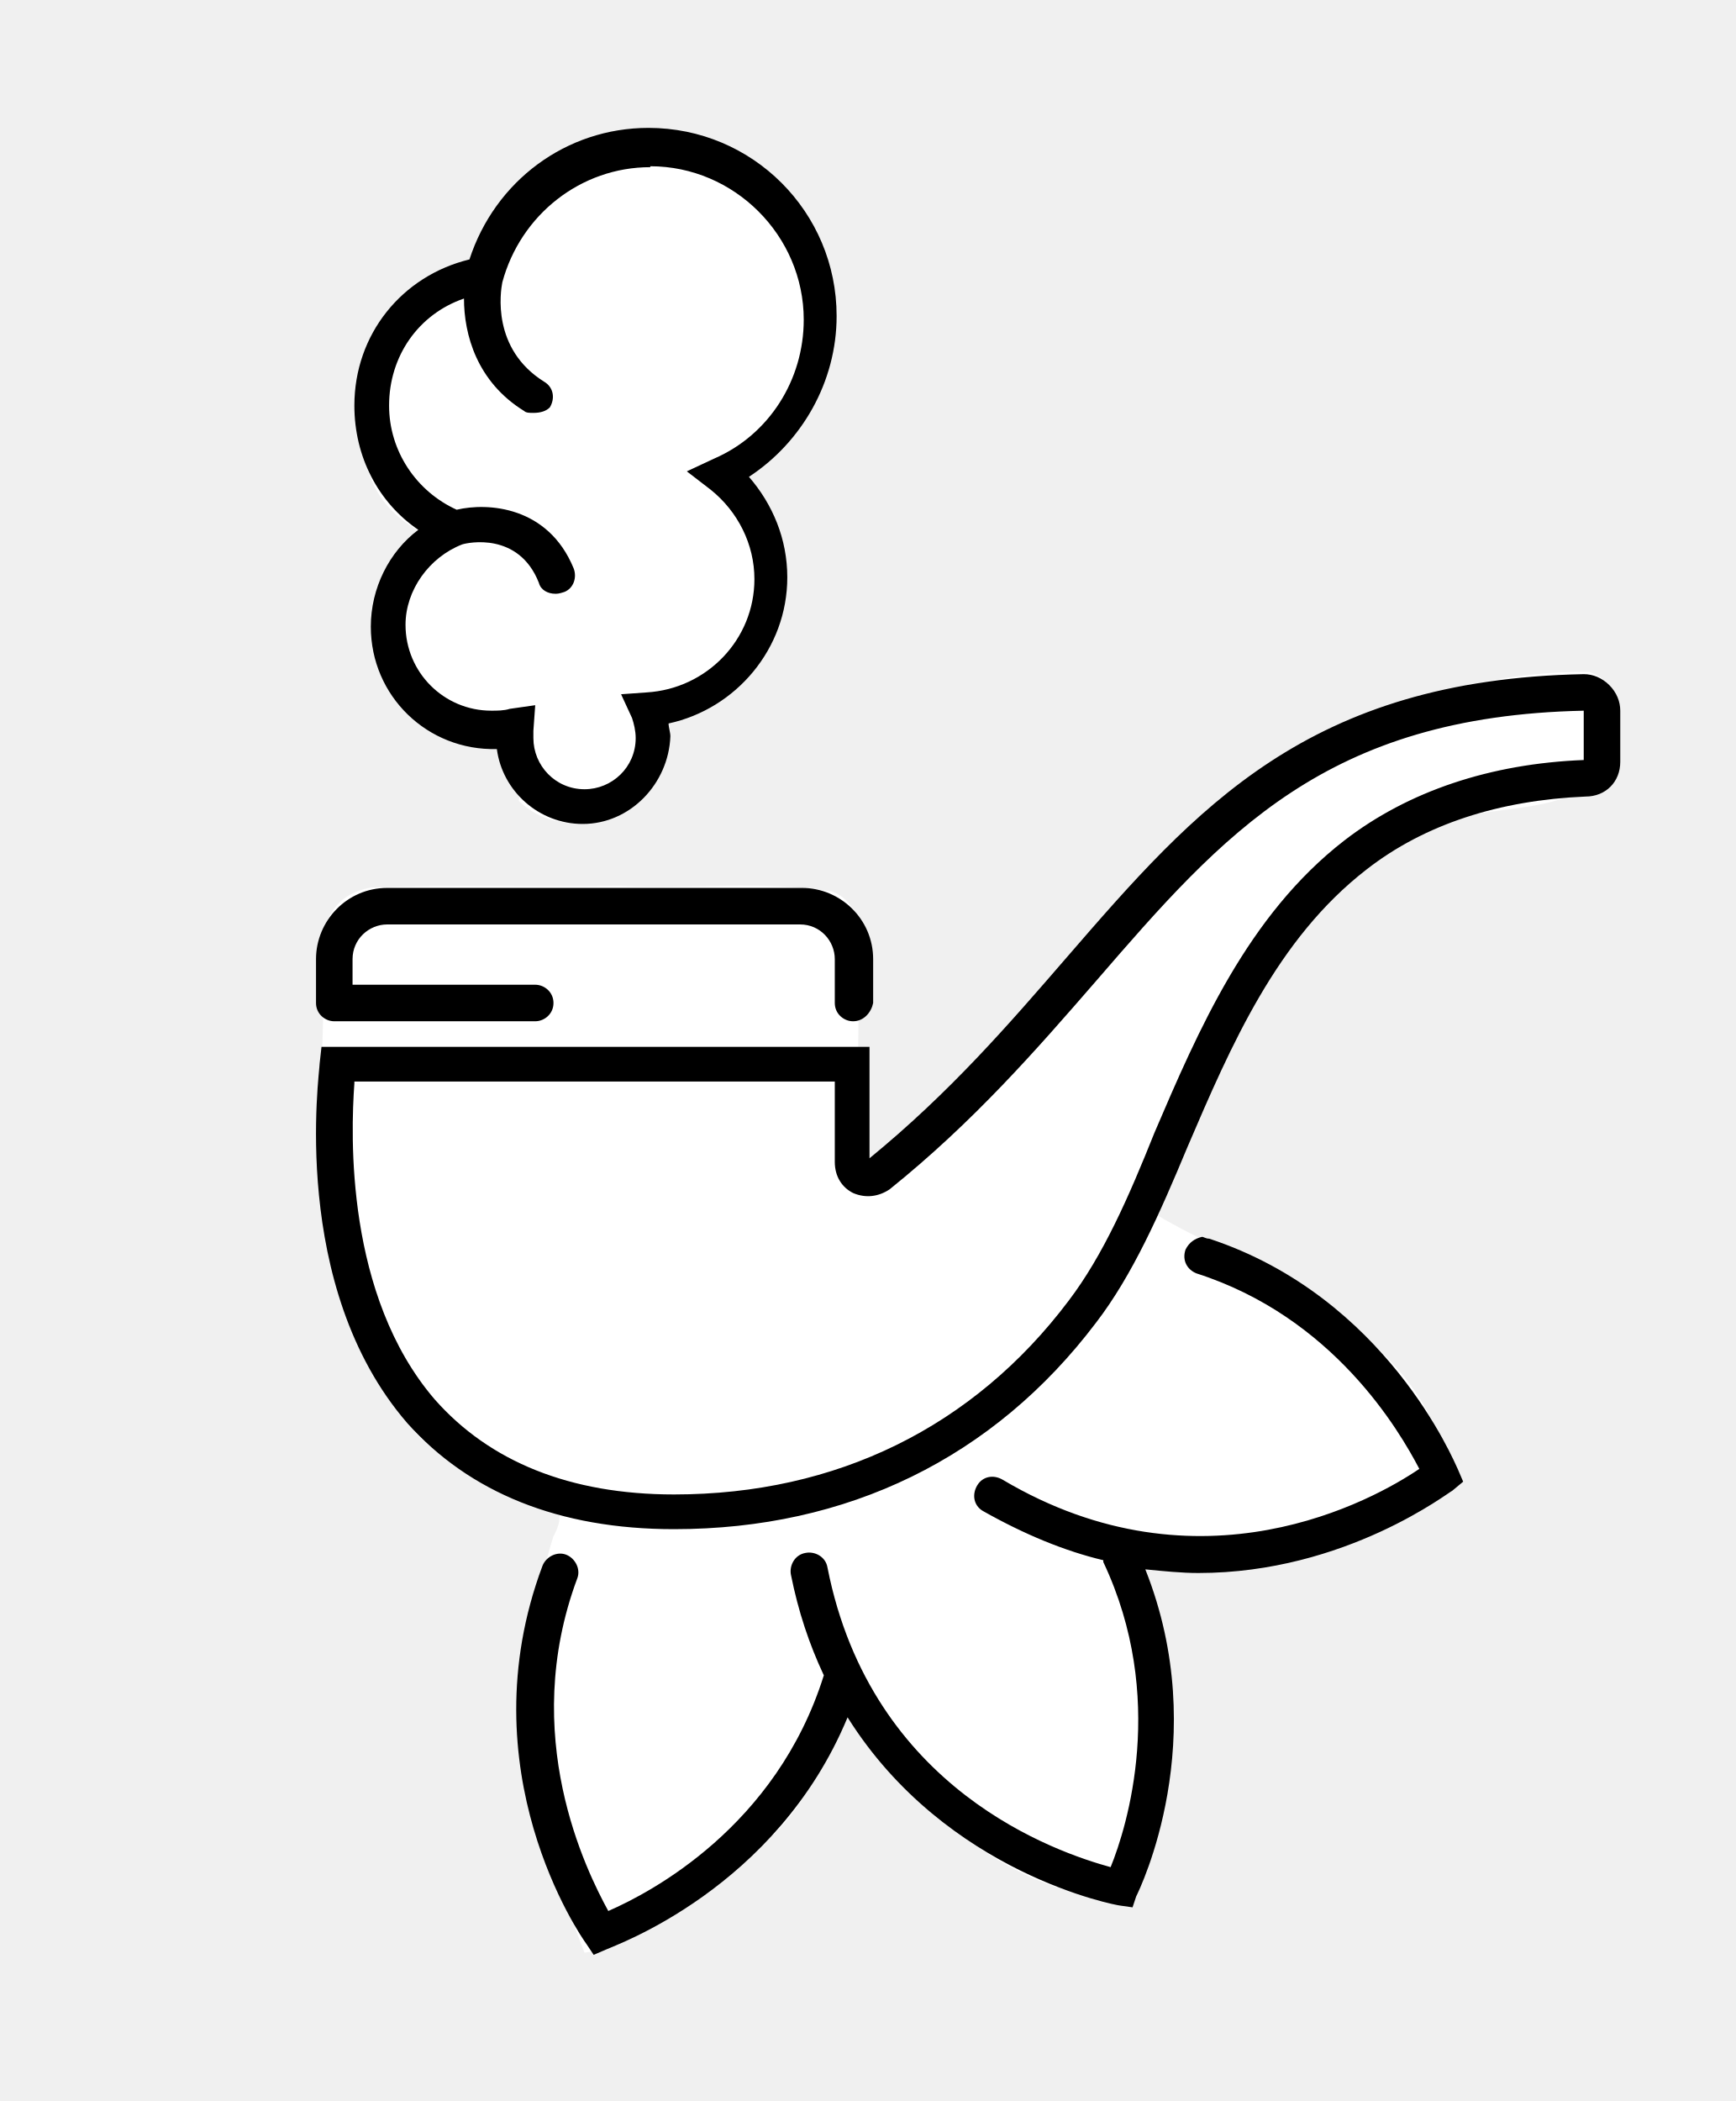
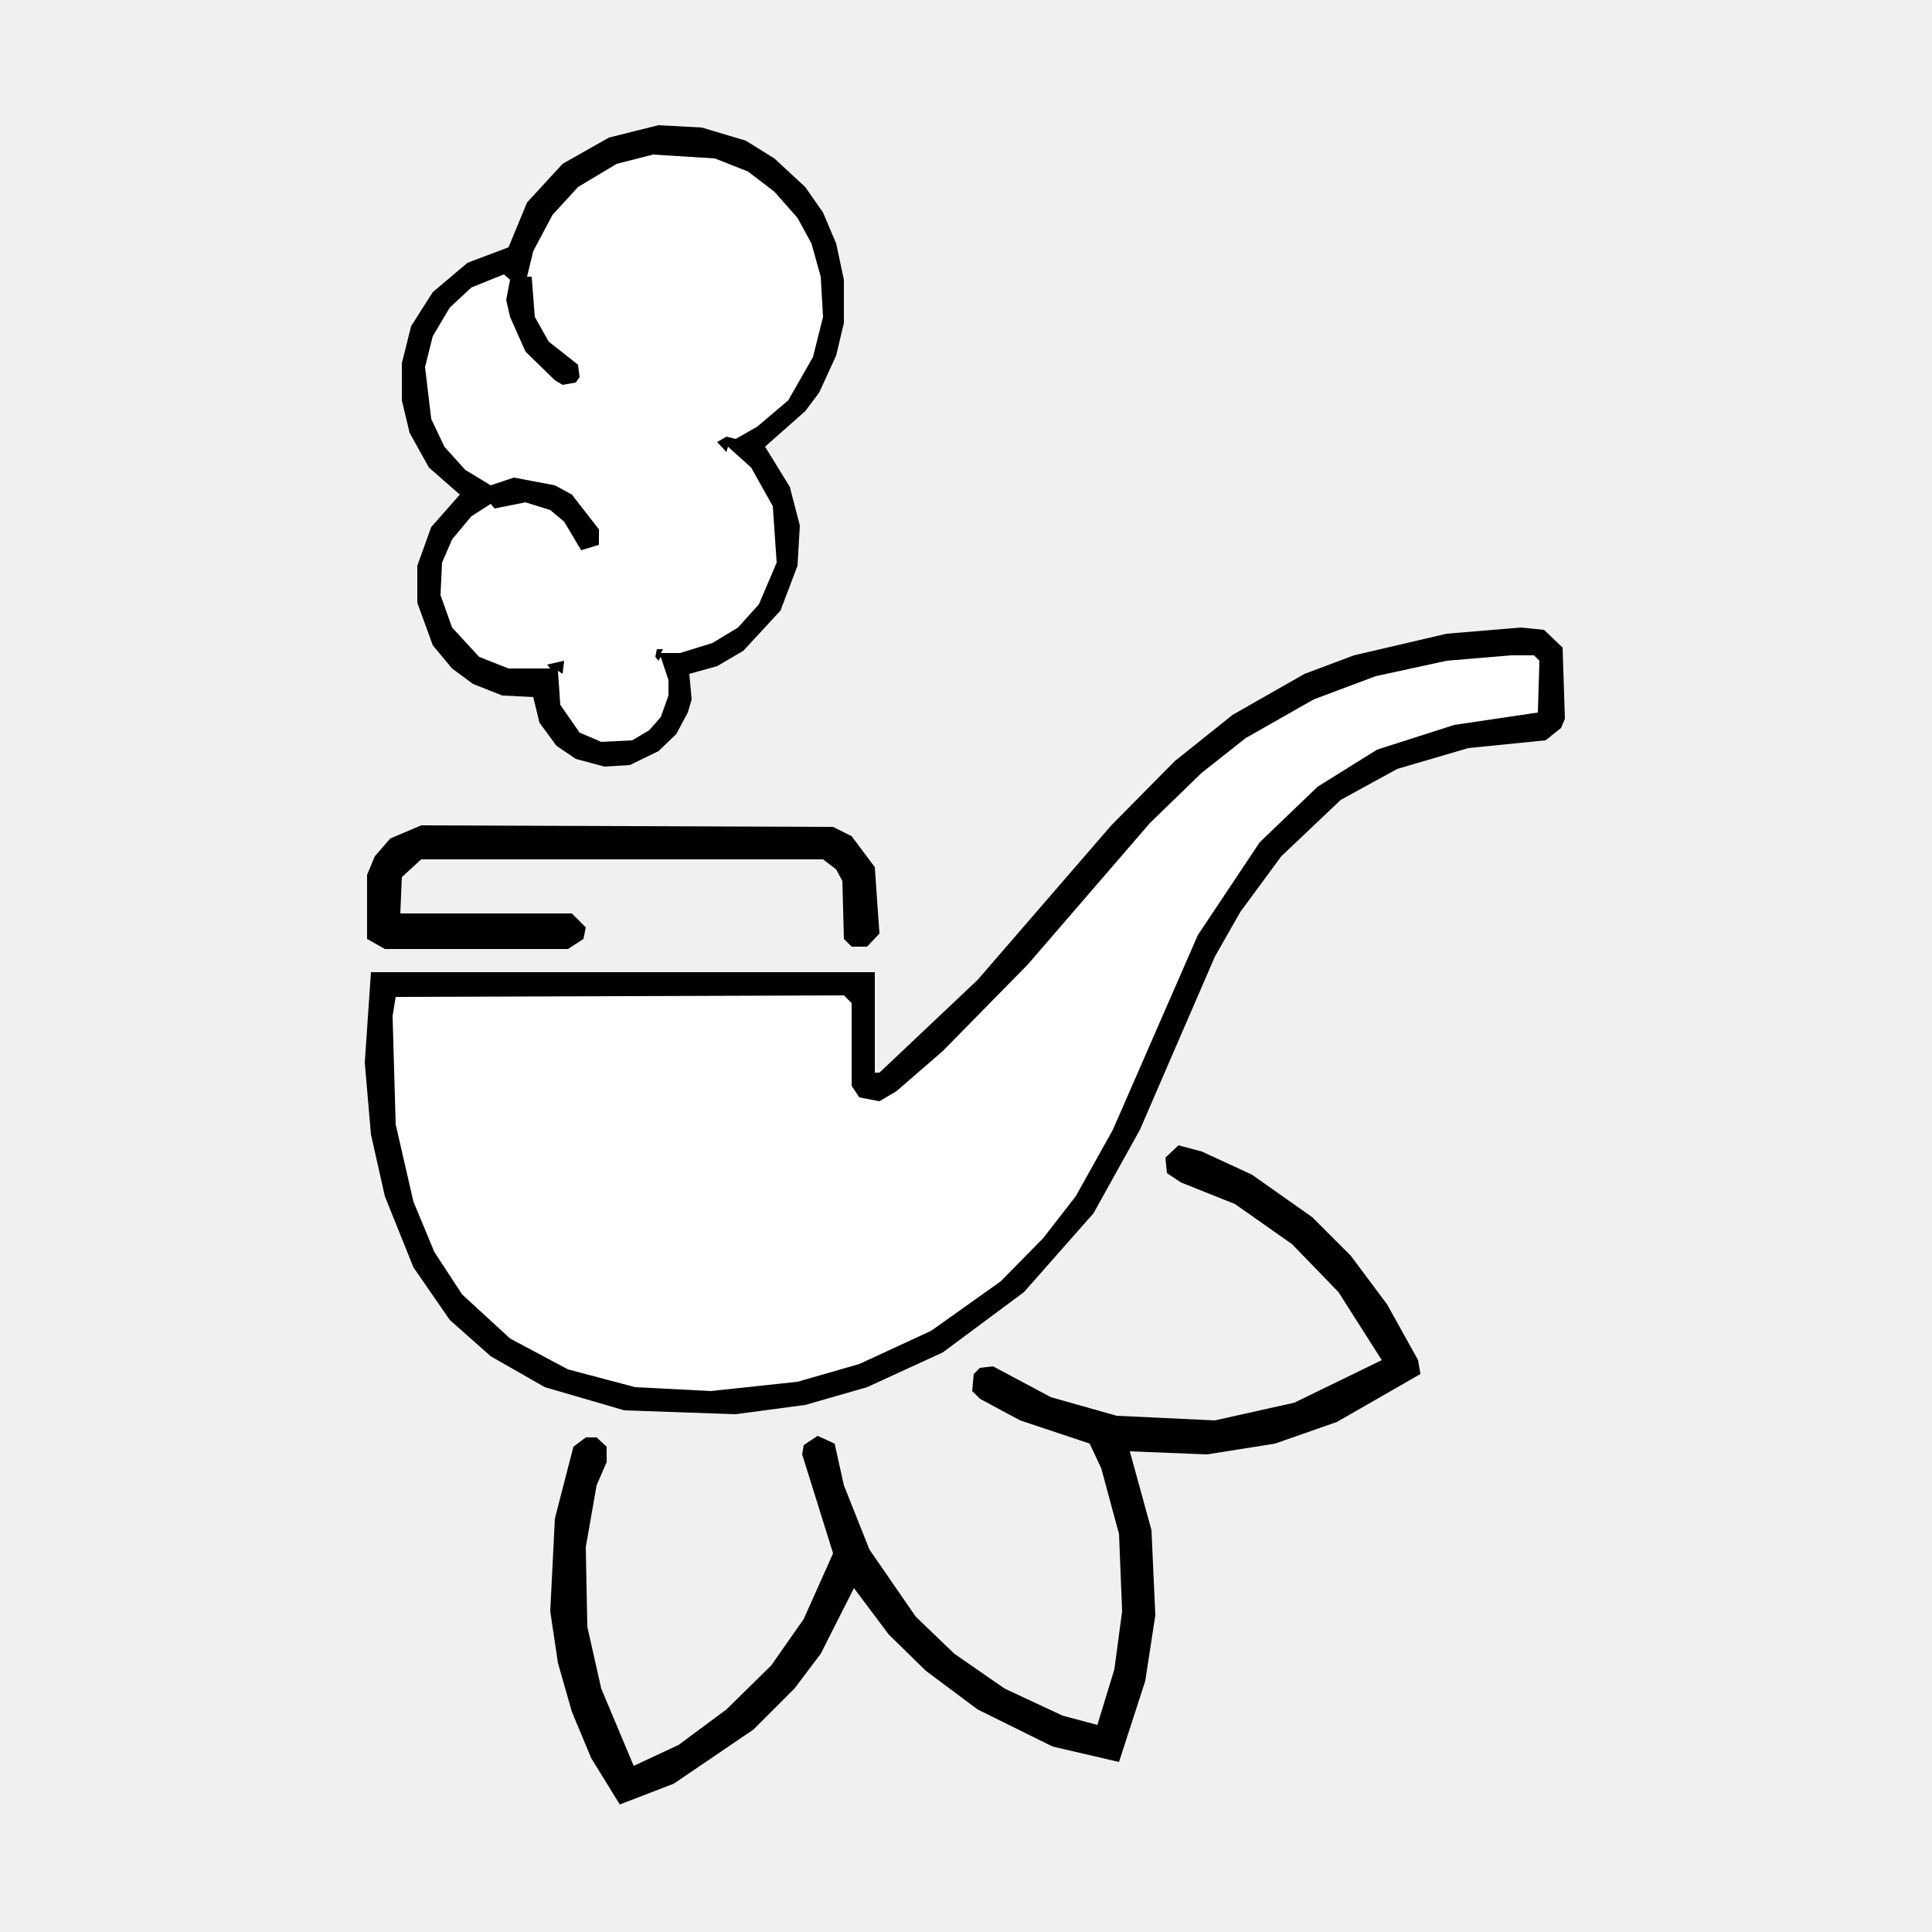
- <svg xmlns="http://www.w3.org/2000/svg" viewBox="-3 -7 95 115">
-   <path d="M32 .883c-5.6-.448-6.4 5.52-10.1 8.05-5 2.57-7.3 10.2-2 13.1-1.6 1.7-4 6.7-.2 9.5 2.5 2.2 6.5 1.5 5.7 5.3 3.1 3 8.4-.1 7.6-4.3 5.2-.8 7.7-6.9 5-11.7-2.4-3.1 4.7-5 4-9.2 1-6.21-3.9-10.9-10-10.7zm52 28.9c-8.8-.1-16.7 3.9-22.7 10.6-5.5 5.5-10.9 12.3-17.4 16.8l.1-8.5c.8-.8 1-6.1-1.5-6.9-3.8-.6-7.8-.1-11.6-.3-4.6.1-9.1-.1-13.6.1-3.3.6-2.8 4.1-2.6 6.7-.2 7.8-.8 16.4 4.7 22.6 1.5 3.2 10 2.5 7.9 6.2-2.4 7.5-1.1 15.8 1.7 22.8 3.6-.5 6.5-3.6 9.3-5.7 2.6-1.4 4.4-6.2 5-7.3 3.9 4.9 8.9 10 15.5 10.1 3-5.5 2.5-12.2.9-18.1 5.9.1 12.3-.7 16.7-4.9-1.3-8.6-11.7-11.8-16.1-14.5 3-7.1 5.7-14.9 12.3-19.5 3.5-4 9.8-1.3 12.5-5.1.1-1.9 1.1-4.4-1.1-5.1z" fill="#fff" />
-   <path d="M32.5 0c-4.5 0-8.4 2.9-9.8 7.2-3.7.9-6.3 4.1-6.3 8 0 2.8 1.3 5.3 3.5 6.8-1.6 1.2-2.6 3.2-2.6 5.3 0 3.8 3.1 6.8 6.9 6.7.3 2.3 2.3 4.1 4.7 4.1 2.6 0 4.7-2.2 4.8-4.8 0-.2-.1-.5-.1-.7 3.7-.8 6.5-4.1 6.5-8 0-2.1-.8-4-2.1-5.5 2.9-1.9 4.8-5.2 4.8-8.8C42.8 4.6 38.2 0 32.5 0zm.1 2.1c4.6 0 8.4 3.8 8.4 8.4 0 3.3-1.9 6.3-4.9 7.6l-1.5.7 1.3 1c1.5 1.2 2.4 3 2.4 4.9 0 3.3-2.6 6-5.9 6.2L31 31l.6 1.3c.1.3.2.7.2 1.1 0 1.6-1.3 2.8-2.8 2.8-1.6 0-2.8-1.3-2.8-2.8V33l.1-1.4-1.4.2c-.3.1-.7.1-1 .1-2.6 0-4.7-2.1-4.7-4.7 0-1.9 1.3-3.7 3.1-4.4.3-.1 3.1-.7 4.2 2.1.1.4.5.6.9.6.1 0 .2 0 .5-.1.5-.2.7-.8.5-1.3-1.4-3.4-4.7-3.6-6.4-3.2-2.2-1-3.7-3.2-3.7-5.7 0-2.7 1.6-5 4.1-5.86 0 1.96.7 4.56 3.3 6.16.1.1.3.1.5.1.4 0 .7-.1.9-.3.3-.5.2-1.1-.3-1.4-2.9-1.8-2.4-4.94-2.3-5.45 1-3.7 4.3-6.3 8.1-6.3zm51.1 27.8c-15.1.3-21.2 7.3-28.3 15.5-3.2 3.7-6.4 7.4-10.8 11v-6.1h-30l-.1.9c0 .5-1.7 12.2 4.8 19.7 3.4 3.8 8.3 5.8 14.6 5.8 9.5 0 17.5-3.9 23.1-11.3 2-2.6 3.5-6 5-9.6 2.4-5.6 4.9-11.4 9.8-15.2 3.2-2.5 7.3-3.8 12-4 1.1 0 1.9-.8 1.9-1.9v-2.8c0-.5-.2-1-.6-1.4s-.9-.6-1.4-.6zm0 2v2.7c-5.1.2-9.6 1.7-13.1 4.4-5.3 4.1-8 10.4-10.4 16-1.4 3.5-2.8 6.7-4.7 9.2-5.2 6.9-12.7 10.6-21.6 10.6-5.7 0-10.1-1.8-13.1-5.2-4.9-5.7-4.6-14.5-4.4-17.3v-.1h26.3v4.4c0 .8.4 1.4 1 1.7.7.3 1.4.2 2-.2 4.6-3.7 8-7.6 11.3-11.4 7-8.1 12.6-14.5 26.7-14.8zm-65.5 9.7c-2.2 0-3.9 1.8-3.9 3.9v2.4c0 .6.5 1 1 1h11c.5 0 1-.4 1-1s-.5-1-1-1h-10v-1.4c0-1.1.9-1.9 1.9-1.9h22.6c1.1 0 1.9.9 1.9 1.9v2.4c0 .6.5 1 1 1 .6 0 1-.5 1.1-1v-2.4c0-2.2-1.8-3.9-3.9-3.9zm44.6 19.1c-.4.1-.7.3-.9.7-.2.6.1 1.1.6 1.3 7.5 2.4 11.1 8.6 12.2 10.7-2.5 1.7-12 7-22.8.6-.5-.3-1.1-.2-1.4.3s-.2 1.1.3 1.4c2.3 1.3 4.5 2.2 6.6 2.7v.1c3.5 7.4 1.3 14.5.4 16.7-2.9-.8-13.1-4.2-15.5-16.4-.1-.6-.7-.9-1.2-.8-.6.1-.9.7-.8 1.2.4 2 1 3.8 1.8 5.5-2.6 8.3-9.5 11.9-11.8 12.9-1.2-2.2-4.9-9.6-1.7-18.2.2-.5-.1-1.1-.6-1.3s-1.1.1-1.3.6c-4.2 11.2 2.1 20.3 2.4 20.7l.4.6.7-.3c.4-.2 9.3-3.3 13.2-12.7 5.4 8.6 14.8 10.3 14.9 10.3l.7.1.2-.6c.2-.4 4.2-8.6.5-17.9 1 .1 2 .2 2.9.2 8.1 0 13.8-4.5 13.9-4.5l.6-.5-.3-.7c-.2-.4-3.9-9.4-13.6-12.6-.2 0-.3-.1-.4-.1z" />
+ <svg xmlns="http://www.w3.org/2000/svg" viewBox="0 0 100 100" fill="#000" stroke-linejoin="round">
+   <g transform="scale(0.4)">
+     <path fill="#fff" fill-rule="evenodd" stroke="none" d="M85.2 16.2L90.8 16.5L96.5 18.2L100.2 20.5L104.2 24.2L106.5 27.5L108.2 31.5L109.2 36.2L109.2 41.8L108.2 46L106 50.8L104.2 53.2L99 57.8L102.2 63L103.5 68L103.2 73.2L101 79L96.2 84.2L92.8 86.2L89.2 87.2L89.5 90.5L89 92.2L87.5 95L85.2 97.2L81.5 99L78.2 99.2L74.5 98.2L72 96.5L69.8 93.5L69 90.2L65 90L61.2 88.5L58.5 86.5L56 83.5L54 78L54 73.2L55.8 68.2L59.5 64L55.5 60.5L53 56L52 51.8L52 47L53.2 42.2L56 37.8L60.5 34L65.8 32L68.2 26.2L72.8 21.2L78.8 17.8ZM196.8 81.2L199.8 81.5L202.2 83.8L202.5 93L202 94.2L200 95.8L190 96.8L180.8 99.5L173.5 103.5L165.8 110.8L160.5 118L157.2 123.8L147.5 146.2L141.5 157L132.5 167.2L122 175L112.2 179.5L104.2 181.8L95.2 183L80.8 182.5L70.5 179.5L63.5 175.5L58.2 170.8L53.5 164L49.8 154.8L48 146.8L47.2 137.5L48 125.8L113.2 125.8L113.2 138.8L113.8 138.8L126.5 126.8L143.8 106.8L152 98.5L159.5 92.5L168.8 87.2L175.2 84.8L187.2 82ZM54.5 106.8L107.8 107L110.2 108.2L113.2 112.2L113.8 120.8L112.2 122.5L110.2 122.5L109.2 121.5L109 114L108.2 112.5L106.5 111.2L54.5 111.2L52 113.5L51.8 118.2L74 118.2L75.8 120L75.5 121.5L73.5 122.8L49.8 122.8L47.5 121.5L47.5 113.2L48.5 110.8L50.5 108.5ZM152.5 148.2L155.5 149L162 152L169.8 157.5L174.8 162.5L179.5 168.8L183.5 176L183.8 177.8L173 184L165 186.8L156.2 188.2L146.2 187.8L149 198L149.5 209L148.2 217.5L144.8 228L136.2 226L126.5 221.2L119.8 216.2L115 211.5L110.5 205.5L106.2 214L102.8 218.5L97.5 223.8L87.2 230.8L80.2 233.5L76.5 227.5L74 221.5L72.2 215.2L71.2 208.5L71.8 196.5L74.2 187.2L75.8 186L77.2 186L78.5 187.2L78.5 189.2L77.2 192.2L75.8 200.2L76 210.5L77.8 218.5L82 228.5L87.8 225.8L94 221.2L99.8 215.5L104 209.5L107.8 201L103.8 188.2L104 187L105.8 185.8L108 186.8L109.2 192.2L112.5 200.5L118.5 209.2L123.5 214L130 218.5L137.5 222L142 223.2L144.2 216L145.2 208.5L144.8 198.5L142.5 190L141 186.8L132 183.8L126.8 181L125.8 180L126 177.8L126.8 177L128.5 176.8L136 180.8L144.5 183.2L157.2 183.8L167.5 181.5L178.8 176L173.2 167.2L167.2 161L159.8 155.8L152.8 153L151 151.8L150.8 149.8Z" />
+     <path fill-rule="evenodd" d="M85.2 16.2L90.8 16.5L96.5 18.2L100.2 20.5L104.2 24.2L106.5 27.5L108.2 31.5L109.2 36.2L109.2 41.8L108.2 46L106 50.8L104.2 53.2L99 57.8L102.2 63L103.5 68L103.2 73.2L101 79L96.2 84.2L92.8 86.2L89.2 87.2L89.5 90.5L89 92.2L87.5 95L85.2 97.2L81.5 99L78.2 99.2L74.5 98.2L72 96.5L69.8 93.5L69 90.2L65 90L61.2 88.5L58.5 86.5L56 83.5L54 78L54 73.2L55.8 68.2L59.5 64L55.5 60.5L53 56L52 51.8L52 47L53.2 42.2L56 37.8L60.5 34L65.8 32L68.2 26.2L72.8 21.2L78.8 17.8ZM84.5 20L79.8 21.2L74.8 24.2L71.5 27.8L69 32.5L68.2 35.8L68.8 35.8L69.2 41L71 44.2L74.8 47.2L75 48.8L74.5 49.5L72.8 49.8L71.8 49.2L68 45.5L66 41L65.5 38.8L66 36.2L65.2 35.5L61 37.2L58.2 39.8L56 43.5L55 47.5L55.8 54.2L57.5 57.8L60.2 60.8L63.5 62.8L66.5 61.8L71.8 62.8L74 64L77.5 68.5L77.5 70.5L75.2 71.2L73 67.5L71.2 66L68 65L64 65.8L63.5 65.2L61 66.8L58.5 69.8L57.2 72.8L57 77L58.5 81.2L62 85L65.8 86.5L71.2 86.5L70.8 86L73 85.5L72.8 87.2L72.2 86.8L72.5 91.2L75 94.8L77.8 96L81.8 95.8L84 94.5L85.5 92.8L86.5 90L86.5 88L85.5 85L85.2 85.5L84.8 85L85 84L85.8 84L85.5 84.5L88 84.5L92.2 83.2L95.5 81.2L98.2 78.2L100.5 72.8L100 65.5L97.2 60.5L94.2 57.8L94 58.5L92.8 57.2L94 56.5L95.2 56.8L98 55.2L102 51.8L105.2 46.2L106.5 41L106.2 35.8L105 31.5L103.2 28.2L100.2 24.8L96.8 22.2L92.5 20.5ZM196.8 81.2L199.8 81.5L202.2 83.8L202.5 93L202 94.2L200 95.8L190 96.8L180.8 99.5L173.5 103.5L165.8 110.8L160.5 118L157.2 123.8L147.5 146.2L141.5 157L132.5 167.2L122 175L112.2 179.5L104.2 181.8L95.2 183L80.8 182.5L70.5 179.5L63.5 175.5L58.2 170.8L53.5 164L49.8 154.8L48 146.8L47.2 137.5L48 125.8L113.2 125.8L113.2 138.8L113.8 138.8L126.5 126.8L143.8 106.8L152 98.5L159.5 92.5L168.8 87.2L175.2 84.8L187.2 82ZM195.5 84.8L187.2 85.5L178 87.5L170 90.5L161.2 95.5L155.5 100L148.8 106.5L133 124.8L122 136L116 141.2L113.8 142.5L111.2 142L110.2 140.5L110.2 129.8L109.2 128.8L51.2 129L50.8 131.5L51.2 145.5L53.5 155.5L56.2 162L59.8 167.5L66 173.2L73.5 177.2L82.2 179.5L92 180L103.2 178.8L111.2 176.5L120.5 172.2L129.5 165.8L135 160.2L139.2 154.8L144 146.2L155 121L163 109L170.5 101.8L178.2 97L188.2 93.8L199 92.2L199.2 85.5L198.5 84.8ZM54.5 106.8L107.8 107L110.2 108.2L113.2 112.2L113.8 120.8L112.2 122.5L110.2 122.5L109.2 121.5L109 114L108.2 112.5L106.5 111.2L54.5 111.2L52 113.5L51.8 118.2L74 118.2L75.8 120L75.5 121.5L73.5 122.8L49.8 122.8L47.5 121.5L47.5 113.2L48.5 110.8L50.5 108.5ZM152.5 148.2L155.5 149L162 152L169.8 157.5L174.8 162.5L179.5 168.8L183.5 176L183.8 177.8L173 184L165 186.8L156.2 188.2L146.2 187.8L149 198L149.5 209L148.2 217.5L144.8 228L136.2 226L126.5 221.2L119.8 216.2L115 211.5L110.5 205.5L106.2 214L102.8 218.5L97.5 223.8L87.2 230.8L80.2 233.5L76.5 227.5L74 221.5L72.2 215.2L71.2 208.5L71.8 196.5L74.2 187.2L75.8 186L77.2 186L78.5 187.2L78.5 189.2L77.2 192.2L75.8 200.2L76 210.5L77.8 218.5L82 228.5L87.8 225.8L94 221.2L99.8 215.5L104 209.5L107.8 201L103.8 188.2L104 187L105.8 185.8L108 186.8L109.2 192.2L112.5 200.5L118.5 209.2L123.5 214L130 218.5L137.5 222L142 223.2L144.2 216L145.2 208.5L144.8 198.5L142.5 190L141 186.8L132 183.8L126.8 181L125.8 180L126 177.8L126.8 177L128.5 176.8L136 180.8L144.5 183.2L157.2 183.8L167.5 181.5L178.8 176L173.2 167.2L167.2 161L159.8 155.8L152.8 153L151 151.8L150.8 149.8Z" />
+   </g>
</svg>
